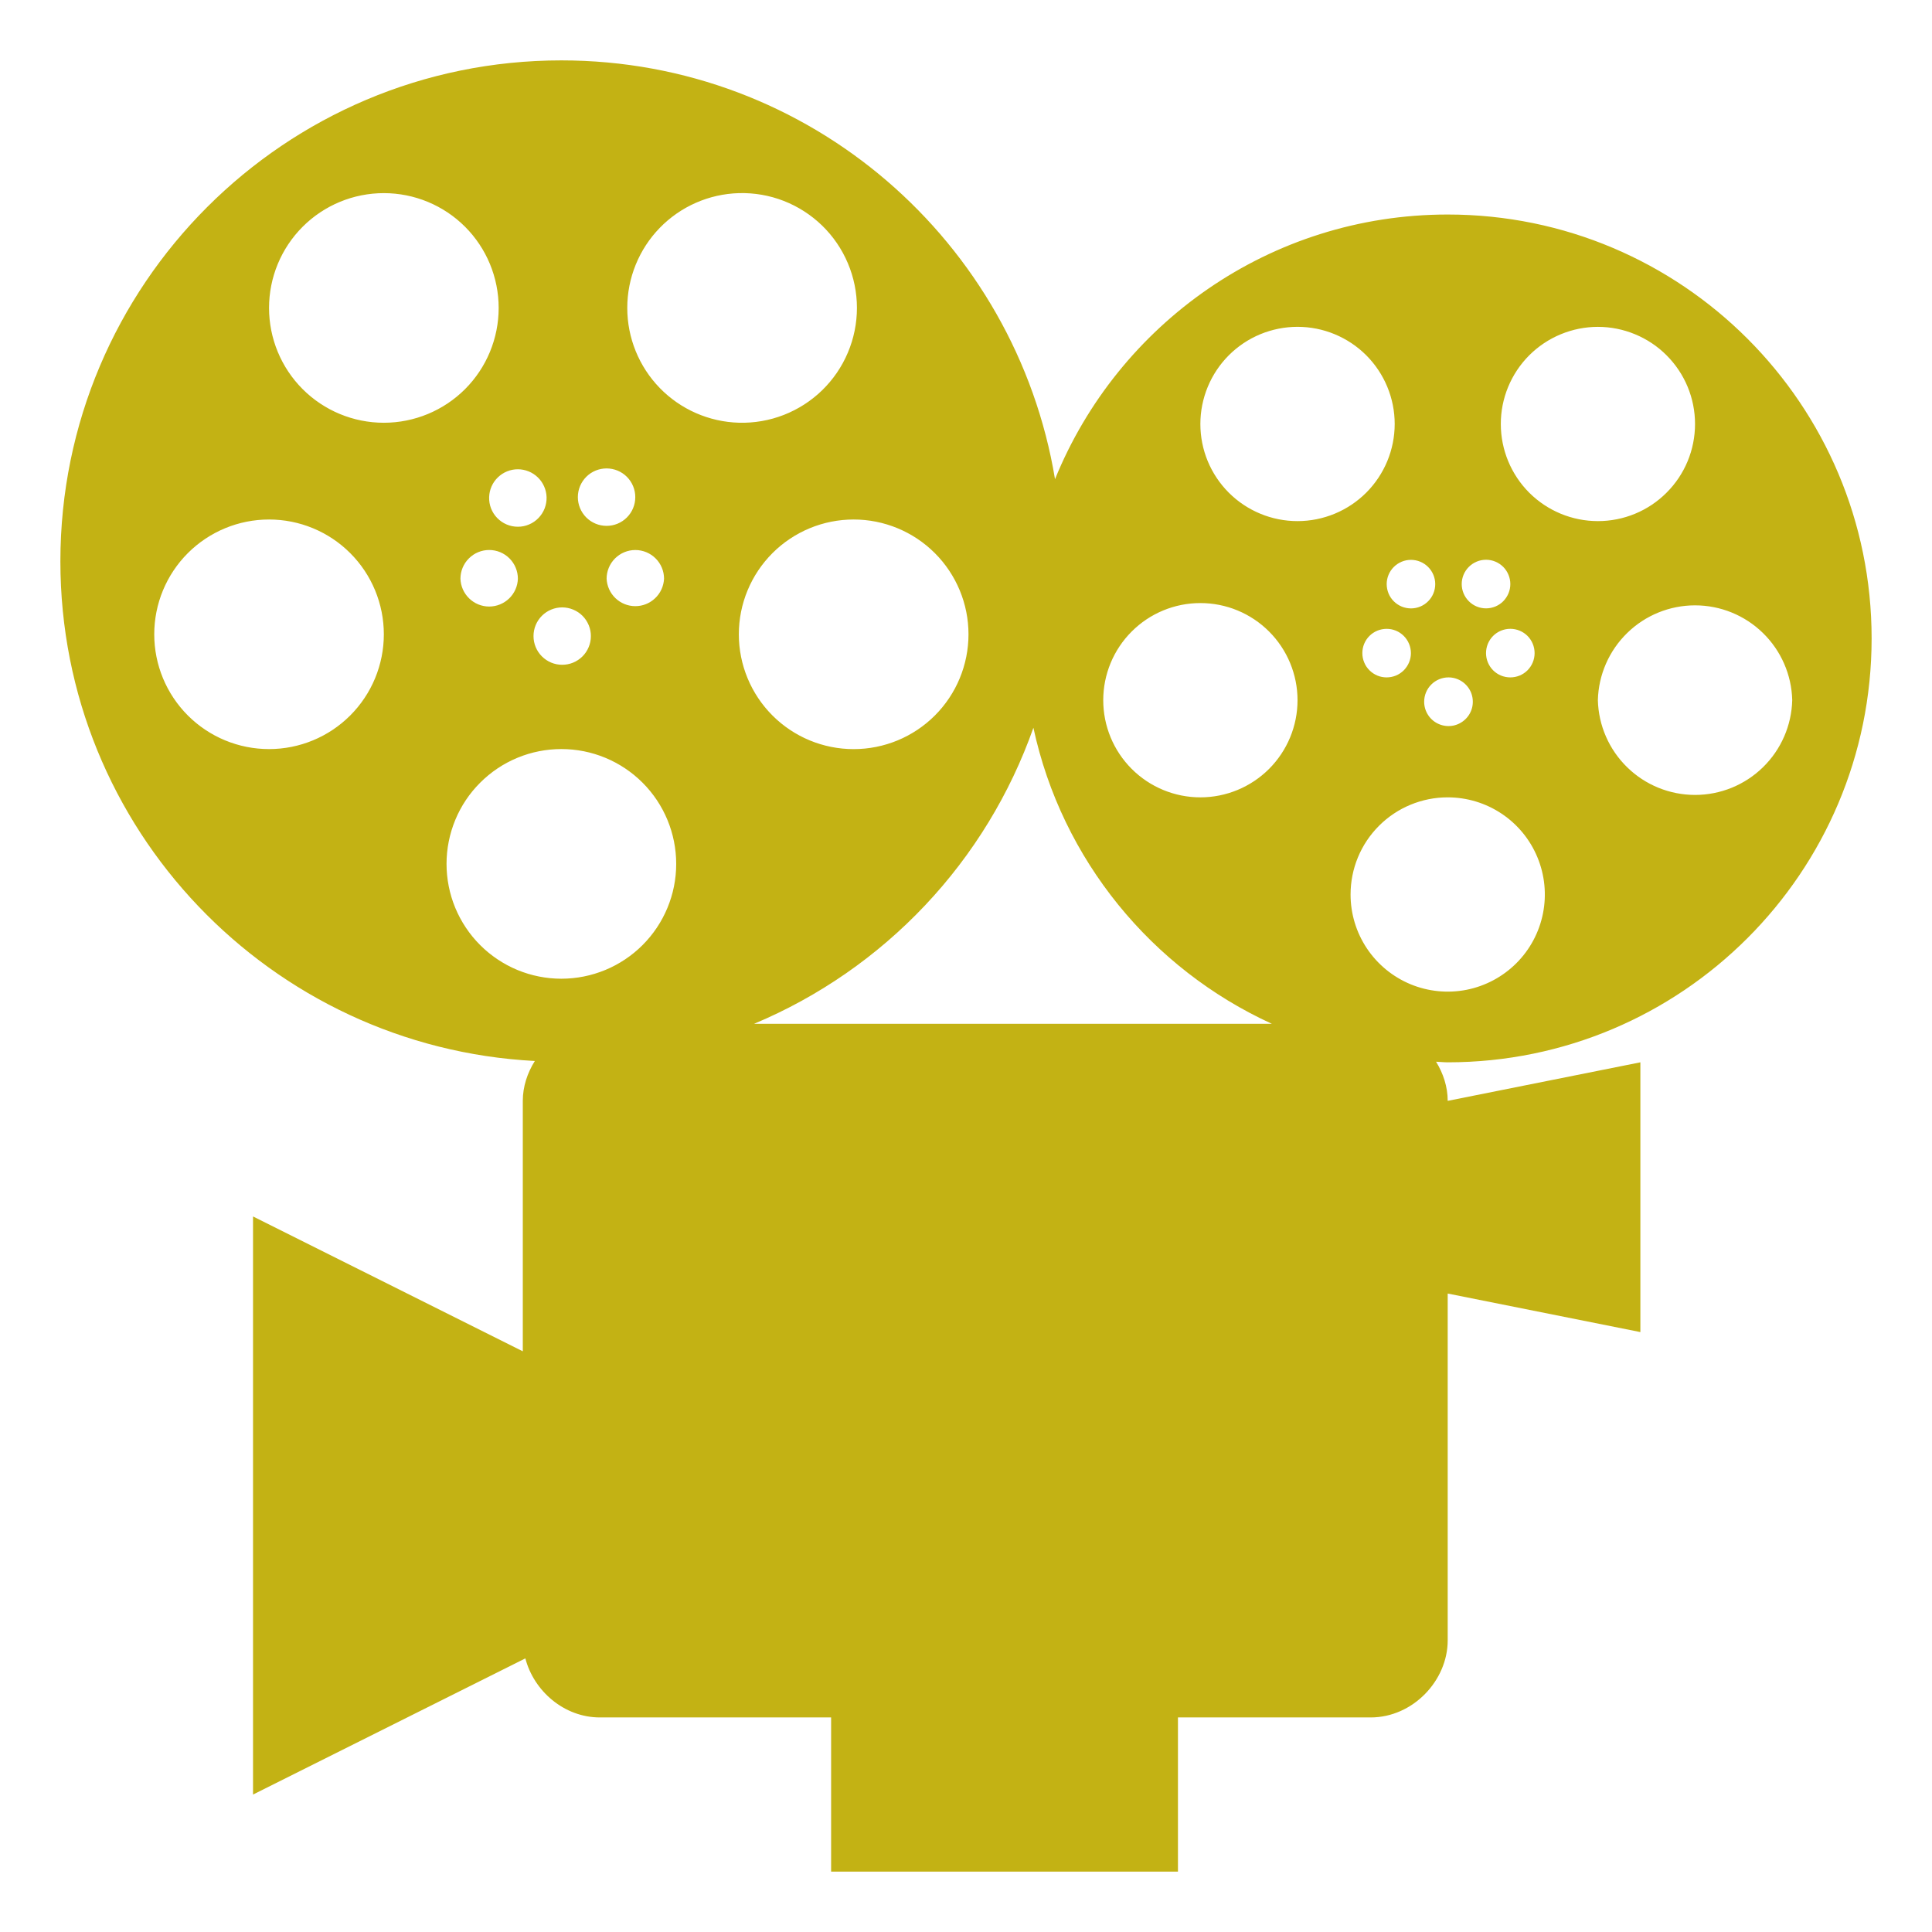
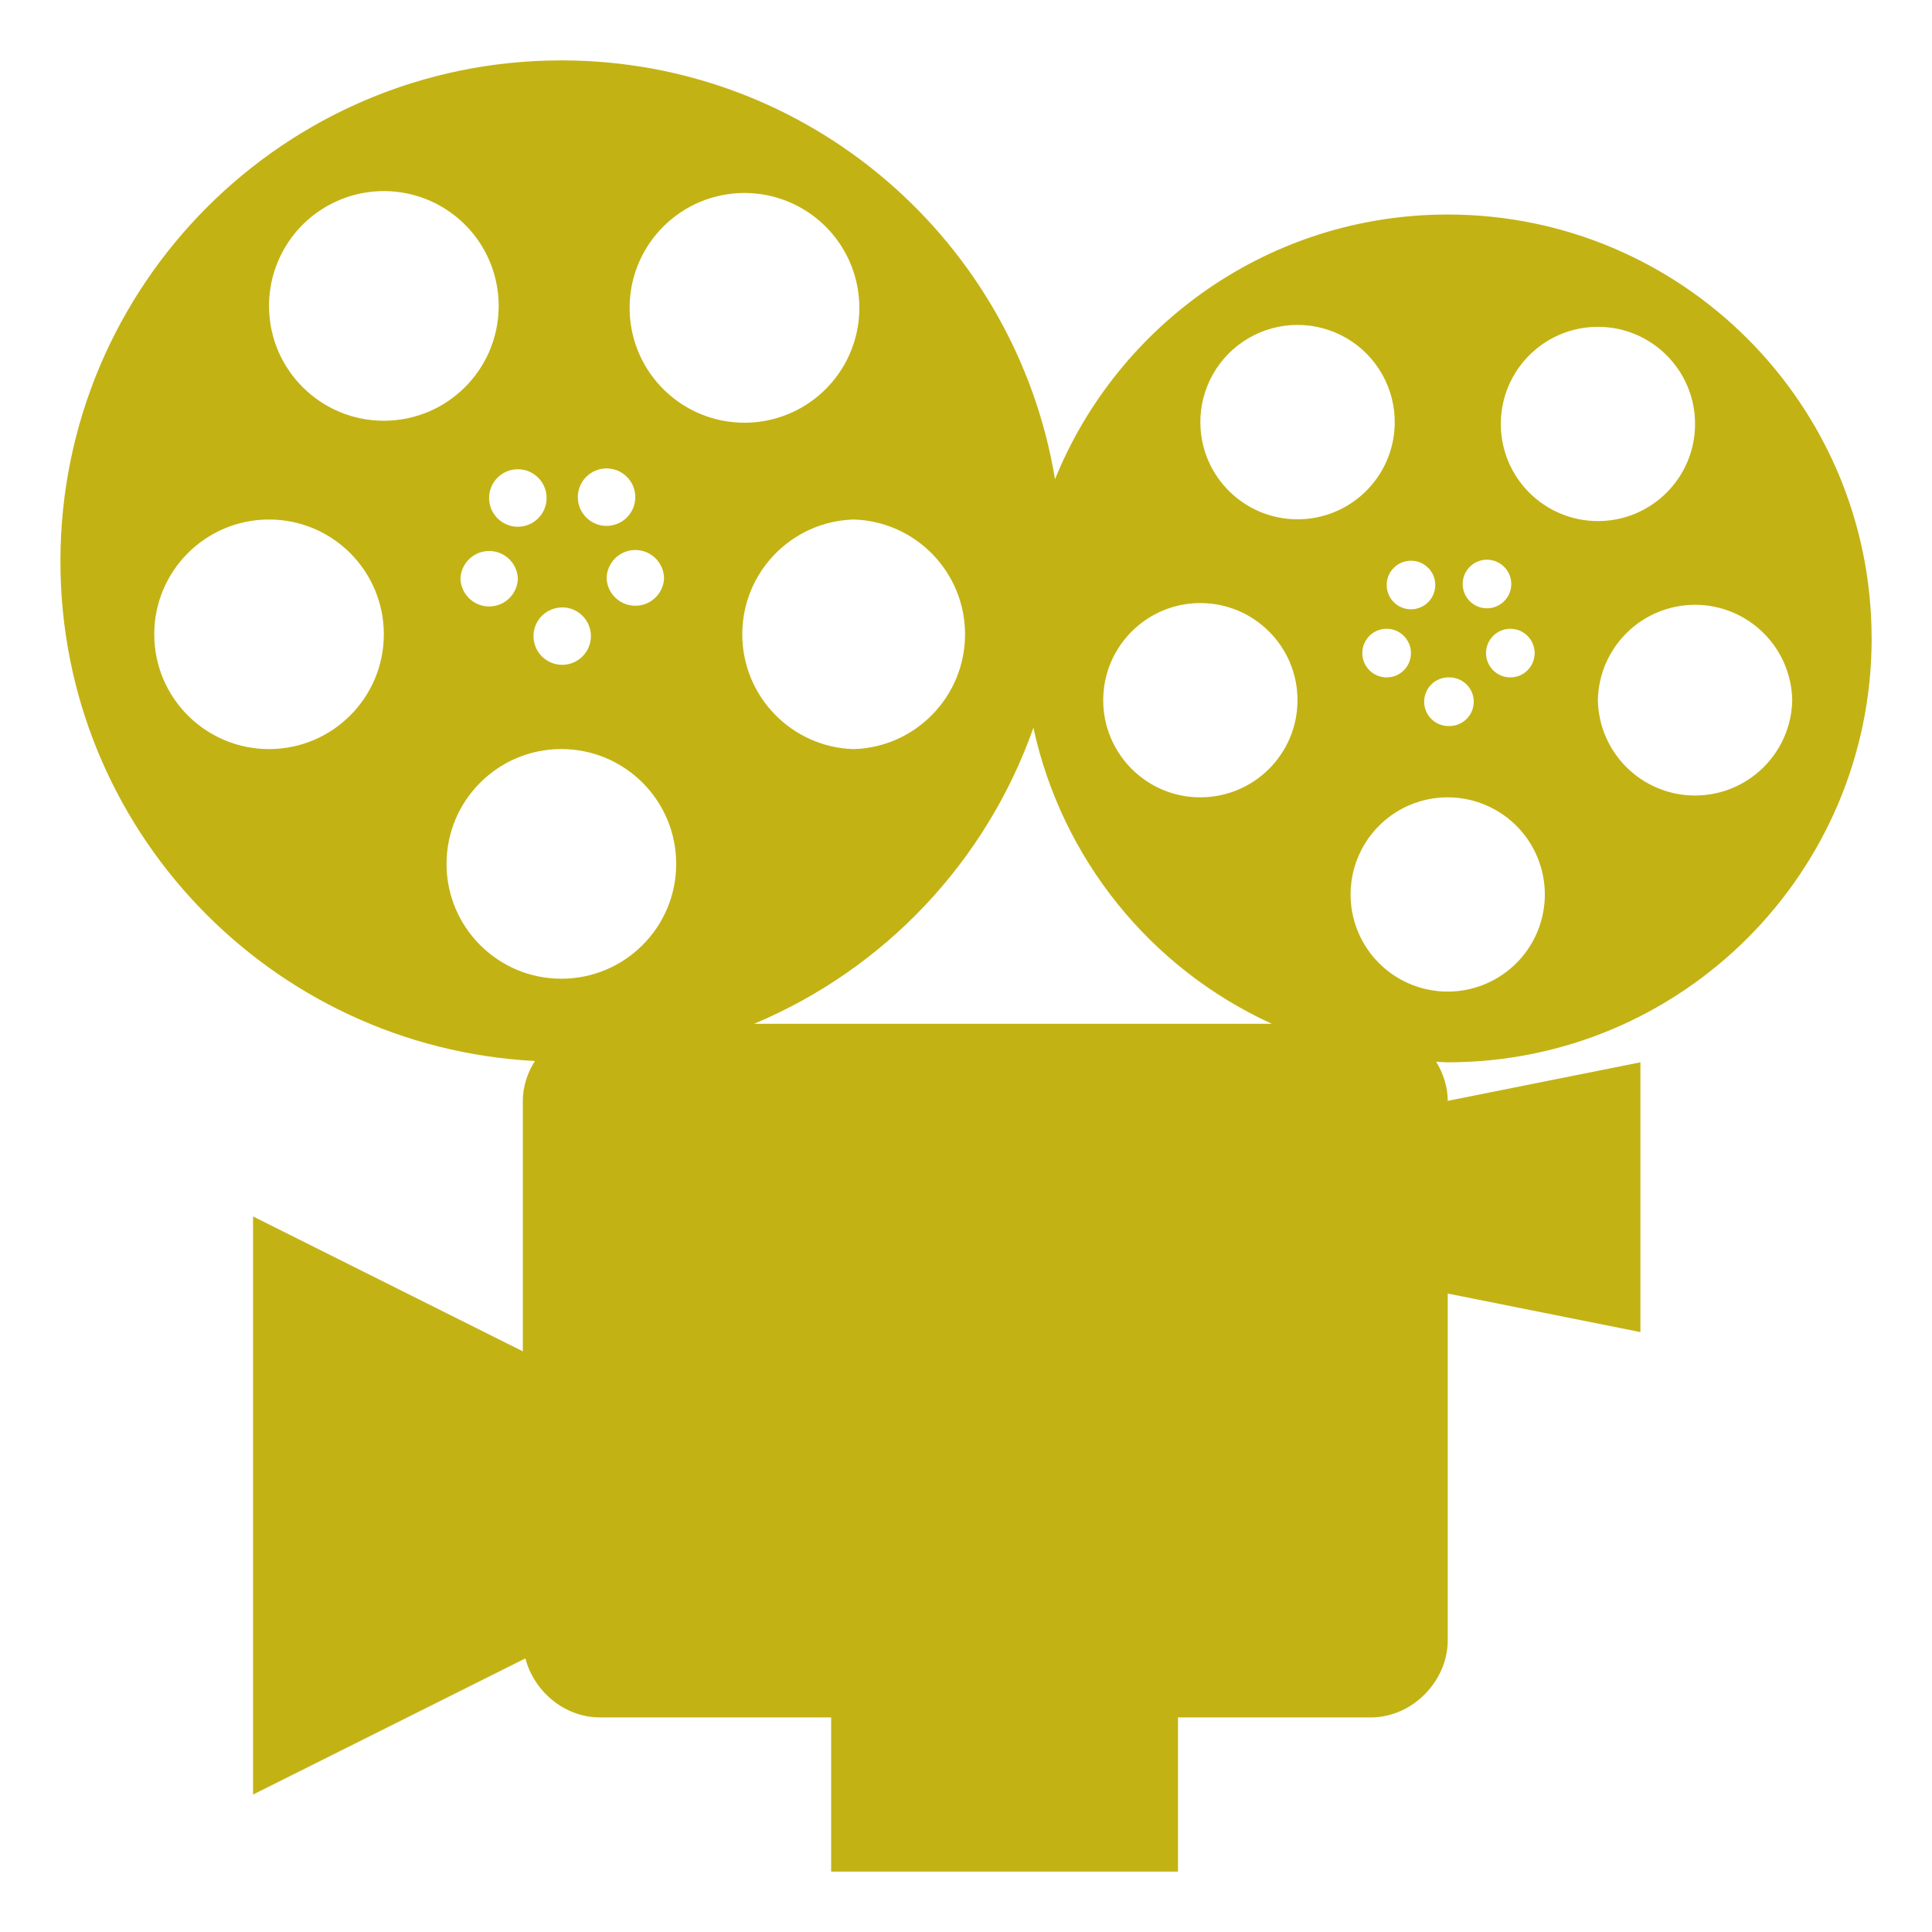
- <svg xmlns="http://www.w3.org/2000/svg" width="55" height="55" viewBox="0 0 55 55" fill="none">
-   <path d="M53.281 18.174C53.281 11.509 47.877 6.107 41.214 6.107C36.154 6.107 31.828 9.225 30.034 13.641C28.915 6.88 23.059 1.719 15.98 1.719C8.105 1.719 1.719 8.105 1.719 15.98C1.719 23.603 7.703 29.81 15.226 30.204C15.012 30.544 14.883 30.935 14.883 31.34V38.469L7.203 34.63V51.087L14.956 47.211C15.196 48.136 16.056 48.892 17.078 48.892H23.66V53.281H33.534V48.892H39.019C40.222 48.892 41.213 47.843 41.213 46.699V36.825L46.698 37.922V30.242L41.213 31.339C41.213 30.942 41.088 30.56 40.882 30.225C40.993 30.229 41.1 30.242 41.213 30.242C47.877 30.242 53.281 24.839 53.281 18.174ZM51.021 19.931C51.003 20.653 50.704 21.339 50.187 21.843C49.67 22.348 48.977 22.63 48.255 22.63C47.533 22.63 46.839 22.348 46.323 21.843C45.806 21.339 45.506 20.653 45.488 19.931C45.506 19.21 45.806 18.524 46.323 18.02C46.839 17.515 47.533 17.233 48.255 17.233C48.977 17.233 49.67 17.515 50.187 18.02C50.704 18.524 51.003 19.21 51.021 19.931ZM45.489 9.305C45.852 9.305 46.212 9.377 46.547 9.516C46.883 9.655 47.188 9.858 47.444 10.115C47.701 10.372 47.905 10.677 48.044 11.012C48.183 11.348 48.254 11.707 48.254 12.07C48.254 12.434 48.183 12.793 48.044 13.129C47.905 13.464 47.701 13.769 47.444 14.025C47.188 14.282 46.883 14.486 46.547 14.625C46.212 14.764 45.852 14.835 45.489 14.835C44.756 14.835 44.053 14.544 43.534 14.026C43.016 13.507 42.725 12.804 42.725 12.071C42.724 11.708 42.796 11.348 42.935 11.012C43.074 10.677 43.277 10.372 43.534 10.115C43.791 9.858 44.096 9.655 44.431 9.516C44.767 9.377 45.126 9.305 45.489 9.305ZM43.687 18.593C43.687 18.776 43.614 18.952 43.485 19.082C43.355 19.212 43.179 19.284 42.995 19.284C42.812 19.284 42.636 19.212 42.506 19.082C42.377 18.952 42.304 18.776 42.304 18.593C42.304 18.409 42.377 18.233 42.506 18.103C42.636 17.974 42.812 17.901 42.995 17.901C43.179 17.901 43.355 17.974 43.485 18.103C43.614 18.233 43.687 18.409 43.687 18.593ZM42.304 15.935C42.395 15.935 42.485 15.953 42.569 15.988C42.653 16.023 42.729 16.074 42.794 16.138C42.858 16.203 42.909 16.279 42.943 16.363C42.978 16.447 42.996 16.537 42.996 16.628C42.996 16.718 42.978 16.808 42.943 16.892C42.908 16.976 42.857 17.052 42.793 17.117C42.729 17.181 42.652 17.232 42.568 17.267C42.484 17.301 42.394 17.319 42.304 17.319C42.12 17.319 41.944 17.246 41.815 17.116C41.685 16.986 41.612 16.81 41.612 16.627C41.612 16.443 41.685 16.267 41.815 16.138C41.945 16.008 42.121 15.935 42.304 15.935ZM41.235 19.284C41.373 19.284 41.506 19.325 41.62 19.401C41.734 19.477 41.823 19.586 41.876 19.712C41.928 19.839 41.941 19.978 41.915 20.113C41.888 20.247 41.822 20.371 41.725 20.467C41.627 20.564 41.504 20.63 41.37 20.657C41.235 20.683 41.096 20.669 40.969 20.616C40.843 20.564 40.734 20.475 40.659 20.361C40.583 20.247 40.542 20.112 40.543 19.975C40.543 19.792 40.616 19.616 40.746 19.487C40.876 19.357 41.052 19.284 41.235 19.284ZM40.858 16.627C40.858 16.718 40.841 16.808 40.806 16.892C40.772 16.976 40.721 17.052 40.657 17.116C40.593 17.181 40.517 17.232 40.433 17.267C40.349 17.302 40.26 17.32 40.169 17.32C40.078 17.32 39.988 17.302 39.904 17.268C39.82 17.233 39.744 17.183 39.68 17.119C39.615 17.055 39.564 16.979 39.529 16.895C39.495 16.811 39.477 16.721 39.476 16.631C39.476 16.447 39.548 16.271 39.677 16.142C39.807 16.012 39.982 15.938 40.166 15.938C40.349 15.938 40.525 16.01 40.654 16.139C40.784 16.268 40.858 16.444 40.858 16.627ZM40.166 18.593C40.166 18.683 40.148 18.773 40.113 18.857C40.078 18.941 40.027 19.017 39.963 19.082C39.899 19.146 39.823 19.197 39.739 19.232C39.655 19.266 39.565 19.284 39.474 19.284C39.384 19.284 39.294 19.267 39.21 19.232C39.126 19.197 39.05 19.146 38.986 19.082C38.921 19.018 38.87 18.942 38.836 18.858C38.801 18.774 38.783 18.684 38.783 18.593C38.783 18.41 38.855 18.234 38.985 18.104C39.114 17.975 39.29 17.902 39.474 17.902C39.657 17.901 39.833 17.974 39.963 18.104C40.092 18.233 40.165 18.409 40.166 18.593ZM21.034 5.498C21.471 5.486 21.906 5.561 22.313 5.72C22.72 5.879 23.091 6.118 23.405 6.422C23.718 6.727 23.967 7.091 24.137 7.494C24.307 7.896 24.395 8.329 24.395 8.766C24.395 9.203 24.307 9.636 24.137 10.038C23.967 10.441 23.718 10.805 23.405 11.11C23.091 11.415 22.72 11.653 22.313 11.812C21.906 11.971 21.471 12.046 21.034 12.034C20.183 12.01 19.375 11.655 18.782 11.045C18.189 10.435 17.857 9.617 17.857 8.766C17.857 7.915 18.189 7.097 18.782 6.487C19.375 5.877 20.183 5.522 21.034 5.498ZM18.904 16.475C18.894 16.685 18.804 16.884 18.651 17.029C18.499 17.175 18.297 17.256 18.086 17.256C17.876 17.256 17.674 17.175 17.521 17.029C17.369 16.884 17.279 16.685 17.269 16.475C17.269 16.258 17.355 16.05 17.509 15.897C17.662 15.744 17.87 15.658 18.086 15.658C18.303 15.658 18.511 15.744 18.664 15.897C18.818 16.05 18.904 16.258 18.904 16.475ZM17.269 13.335C17.486 13.335 17.694 13.422 17.847 13.575C18 13.729 18.086 13.937 18.085 14.154C18.085 14.371 17.999 14.579 17.845 14.732C17.692 14.885 17.483 14.971 17.267 14.97C17.05 14.97 16.842 14.883 16.689 14.73C16.536 14.576 16.45 14.368 16.45 14.151C16.451 13.934 16.537 13.727 16.691 13.573C16.844 13.42 17.052 13.335 17.269 13.335ZM16.007 17.291C16.114 17.292 16.22 17.313 16.319 17.355C16.418 17.396 16.508 17.456 16.584 17.532C16.659 17.608 16.719 17.698 16.76 17.798C16.801 17.897 16.822 18.003 16.821 18.11C16.821 18.218 16.8 18.324 16.758 18.423C16.717 18.522 16.657 18.612 16.581 18.687C16.505 18.763 16.414 18.823 16.315 18.864C16.216 18.905 16.11 18.925 16.002 18.925C15.786 18.925 15.578 18.838 15.425 18.684C15.273 18.531 15.187 18.323 15.188 18.106C15.188 17.89 15.275 17.682 15.428 17.529C15.582 17.376 15.79 17.291 16.007 17.291ZM15.56 14.152C15.563 14.262 15.544 14.371 15.505 14.473C15.465 14.575 15.405 14.669 15.329 14.747C15.253 14.826 15.161 14.889 15.06 14.931C14.959 14.974 14.851 14.996 14.741 14.995C14.631 14.995 14.523 14.973 14.422 14.93C14.321 14.887 14.23 14.824 14.153 14.745C14.077 14.667 14.018 14.573 13.978 14.471C13.939 14.368 13.921 14.259 13.925 14.15C13.932 13.937 14.021 13.736 14.174 13.589C14.327 13.441 14.531 13.359 14.743 13.359C14.956 13.36 15.16 13.443 15.312 13.591C15.464 13.739 15.553 13.94 15.56 14.152ZM14.743 16.475C14.737 16.687 14.647 16.889 14.495 17.036C14.342 17.184 14.138 17.267 13.926 17.267C13.713 17.267 13.509 17.184 13.357 17.036C13.204 16.889 13.115 16.687 13.108 16.475C13.108 16.258 13.194 16.05 13.348 15.897C13.501 15.743 13.709 15.657 13.926 15.657C14.143 15.657 14.351 15.743 14.504 15.897C14.657 16.05 14.743 16.258 14.743 16.475ZM7.659 21.325C6.792 21.325 5.961 20.981 5.348 20.368C4.735 19.755 4.391 18.924 4.391 18.057C4.391 17.19 4.735 16.359 5.348 15.746C5.961 15.133 6.792 14.789 7.659 14.789C8.526 14.789 9.357 15.133 9.97 15.746C10.583 16.359 10.927 17.19 10.927 18.057C10.927 18.924 10.583 19.755 9.97 20.368C9.357 20.981 8.526 21.325 7.659 21.325ZM7.659 8.766C7.659 7.9 8.003 7.068 8.616 6.455C9.229 5.842 10.06 5.498 10.927 5.498C11.794 5.498 12.626 5.842 13.239 6.455C13.852 7.068 14.196 7.9 14.196 8.766C14.196 9.633 13.852 10.465 13.239 11.078C12.626 11.691 11.794 12.035 10.927 12.035C10.06 12.035 9.229 11.691 8.616 11.078C8.003 10.465 7.659 9.633 7.659 8.766ZM15.98 27.862C15.551 27.862 15.126 27.777 14.729 27.613C14.333 27.448 13.972 27.207 13.669 26.904C13.365 26.6 13.125 26.24 12.96 25.843C12.796 25.446 12.712 25.021 12.712 24.592C12.712 24.163 12.797 23.738 12.961 23.341C13.125 22.944 13.366 22.584 13.67 22.281C13.974 21.977 14.334 21.736 14.731 21.572C15.127 21.408 15.553 21.324 15.982 21.324C16.849 21.324 17.68 21.669 18.293 22.282C18.906 22.895 19.25 23.727 19.25 24.594C19.25 25.461 18.905 26.292 18.292 26.905C17.679 27.518 16.847 27.862 15.98 27.862ZM24.302 14.789C25.169 14.789 26 15.134 26.613 15.746C27.226 16.359 27.571 17.19 27.571 18.057C27.571 18.924 27.227 19.756 26.614 20.369C26.001 20.982 25.169 21.326 24.302 21.326C23.435 21.326 22.604 20.982 21.991 20.369C21.378 19.756 21.033 18.924 21.033 18.057C21.033 17.19 21.378 16.359 21.991 15.746C22.604 15.133 23.435 14.789 24.302 14.789ZM21.468 29.145C23.308 28.373 24.966 27.224 26.335 25.773C27.705 24.322 28.755 22.599 29.419 20.718C30.228 24.479 32.789 27.582 36.206 29.145H21.468ZM34.172 22.699C33.439 22.699 32.735 22.407 32.217 21.889C31.698 21.37 31.407 20.667 31.407 19.933C31.407 19.2 31.698 18.496 32.217 17.978C32.735 17.459 33.439 17.168 34.172 17.168C34.906 17.168 35.609 17.459 36.128 17.978C36.646 18.496 36.938 19.2 36.938 19.933C36.938 20.667 36.646 21.37 36.128 21.889C35.609 22.407 34.906 22.699 34.172 22.699ZM34.172 12.07C34.172 11.707 34.244 11.347 34.383 11.011C34.522 10.676 34.725 10.371 34.982 10.114C35.239 9.857 35.544 9.653 35.88 9.514C36.215 9.376 36.575 9.304 36.938 9.304C37.672 9.304 38.375 9.596 38.894 10.114C39.412 10.633 39.704 11.336 39.704 12.069C39.704 12.803 39.412 13.506 38.894 14.025C38.375 14.543 37.672 14.835 36.938 14.835C36.575 14.835 36.215 14.764 35.88 14.625C35.544 14.486 35.239 14.283 34.982 14.026C34.725 13.769 34.521 13.464 34.382 13.129C34.243 12.793 34.172 12.433 34.172 12.07ZM38.448 25.463C38.448 25.1 38.519 24.74 38.658 24.405C38.797 24.069 39.001 23.765 39.258 23.508C39.515 23.251 39.82 23.047 40.155 22.909C40.491 22.77 40.851 22.698 41.214 22.699C41.761 22.699 42.295 22.861 42.75 23.165C43.205 23.469 43.559 23.901 43.768 24.407C43.977 24.912 44.032 25.468 43.925 26.005C43.818 26.541 43.555 27.034 43.168 27.42C42.781 27.807 42.288 28.07 41.752 28.177C41.215 28.283 40.659 28.228 40.154 28.019C39.649 27.809 39.217 27.455 38.913 27C38.609 26.545 38.447 26.01 38.448 25.463Z" fill="#C3B214" />
+ <svg xmlns="http://www.w3.org/2000/svg" width="55" height="55" fill="none">
+   <path d="M53.281 18.174c0-6.665-5.404-12.067-12.067-12.067-5.06 0-9.386 3.118-11.18 7.534C28.915 6.88 23.06 1.719 15.98 1.719 8.105 1.719 1.72 8.105 1.72 15.98c0 7.623 5.984 13.83 13.507 14.224-.214.34-.343.73-.343 1.136v7.13l-7.68-3.84v16.457l7.753-3.876c.24.925 1.1 1.68 2.122 1.68h6.582v4.39h9.874v-4.389h5.485c1.203 0 2.194-1.049 2.194-2.193v-9.874l5.485 1.097v-7.68l-5.485 1.097c0-.397-.125-.779-.33-1.114.11.003.217.017.33.017 6.664 0 12.068-5.403 12.068-12.068zm-2.26 1.758a2.767 2.767 0 0 1-5.533 0 2.767 2.767 0 0 1 5.533 0zM45.49 9.304a2.765 2.765 0 1 1 0 5.53 2.765 2.765 0 0 1 0-5.53zm-1.802 9.288a.692.692 0 1 1-1.384 0 .692.692 0 0 1 1.384 0zm-1.383-2.658a.692.692 0 1 1 0 1.383.692.692 0 0 1 0-1.383zm-1.069 3.35a.693.693 0 1 1 0 1.385.693.693 0 0 1 0-1.386zm-.377-2.658a.692.692 0 1 1-1.383.004.692.692 0 0 1 1.383-.004zm-.692 1.966a.692.692 0 1 1-1.385 0 .692.692 0 0 1 1.385 0zM21.034 5.498a3.27 3.27 0 1 1 .184 6.536 3.27 3.27 0 0 1-.184-6.536zm-2.13 10.977a.819.819 0 0 1-1.635 0 .817.817 0 1 1 1.635 0zm-1.635-3.14a.818.818 0 1 1-.003 1.636.818.818 0 0 1 .003-1.636zm-1.262 3.956a.817.817 0 1 1-.005 1.635.817.817 0 0 1 .005-1.634zm-.447-3.139a.818.818 0 1 1-1.636.05.818.818 0 0 1 1.636-.05zm-.817 2.323a.818.818 0 0 1-1.635 0 .818.818 0 0 1 1.635 0zm-7.084 4.85a3.268 3.268 0 1 1 0-6.536 3.268 3.268 0 0 1 0 6.536zm0-12.559a3.269 3.269 0 1 1 6.537 0 3.269 3.269 0 0 1-6.537 0zm8.321 19.096a3.269 3.269 0 1 1 .002-6.538 3.269 3.269 0 0 1-.002 6.538zm8.322-13.073a3.27 3.27 0 0 1 0 6.537 3.27 3.27 0 0 1 0-6.537zm-2.834 14.356a14.295 14.295 0 0 0 7.951-8.427 12.084 12.084 0 0 0 6.787 8.427H21.468zm12.704-6.446a2.765 2.765 0 1 1 0-5.531 2.765 2.765 0 0 1 0 5.53zm0-10.63a2.767 2.767 0 1 1 5.533 0 2.767 2.767 0 0 1-5.533 0zm4.276 13.394a2.764 2.764 0 0 1 4.302-2.298 2.765 2.765 0 1 1-4.302 2.298z" fill="#C3B214" />
</svg>
